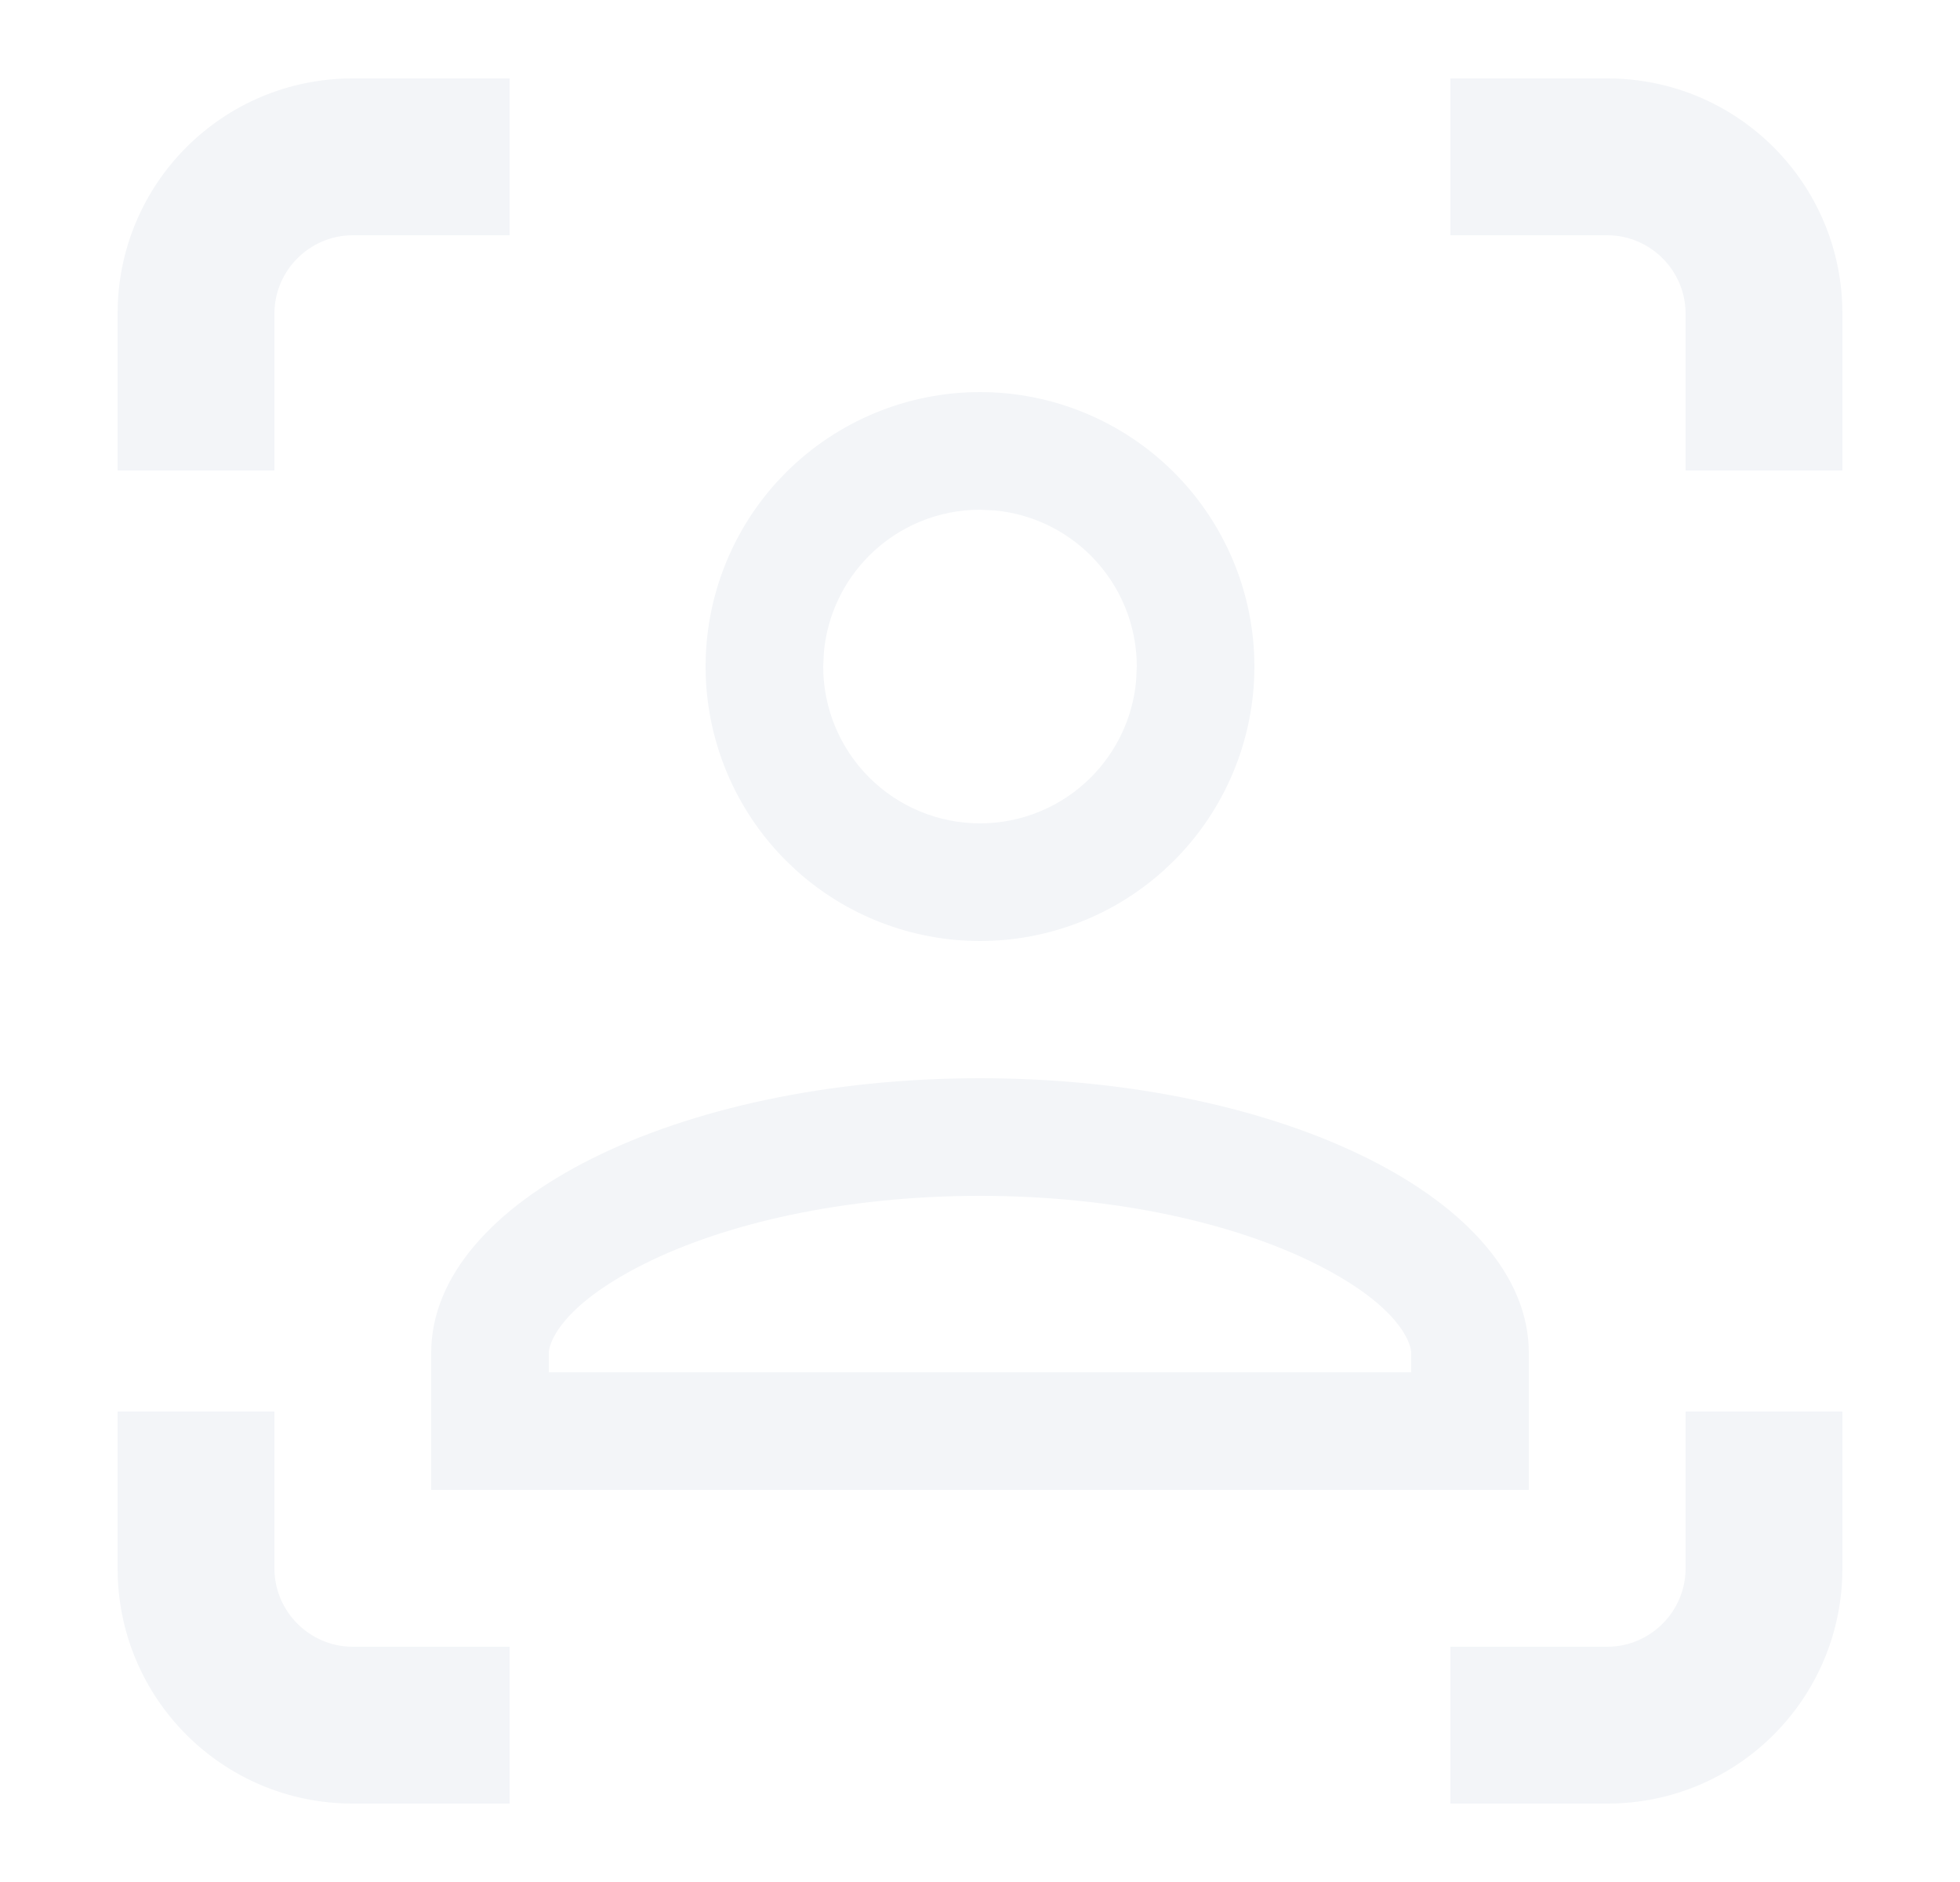
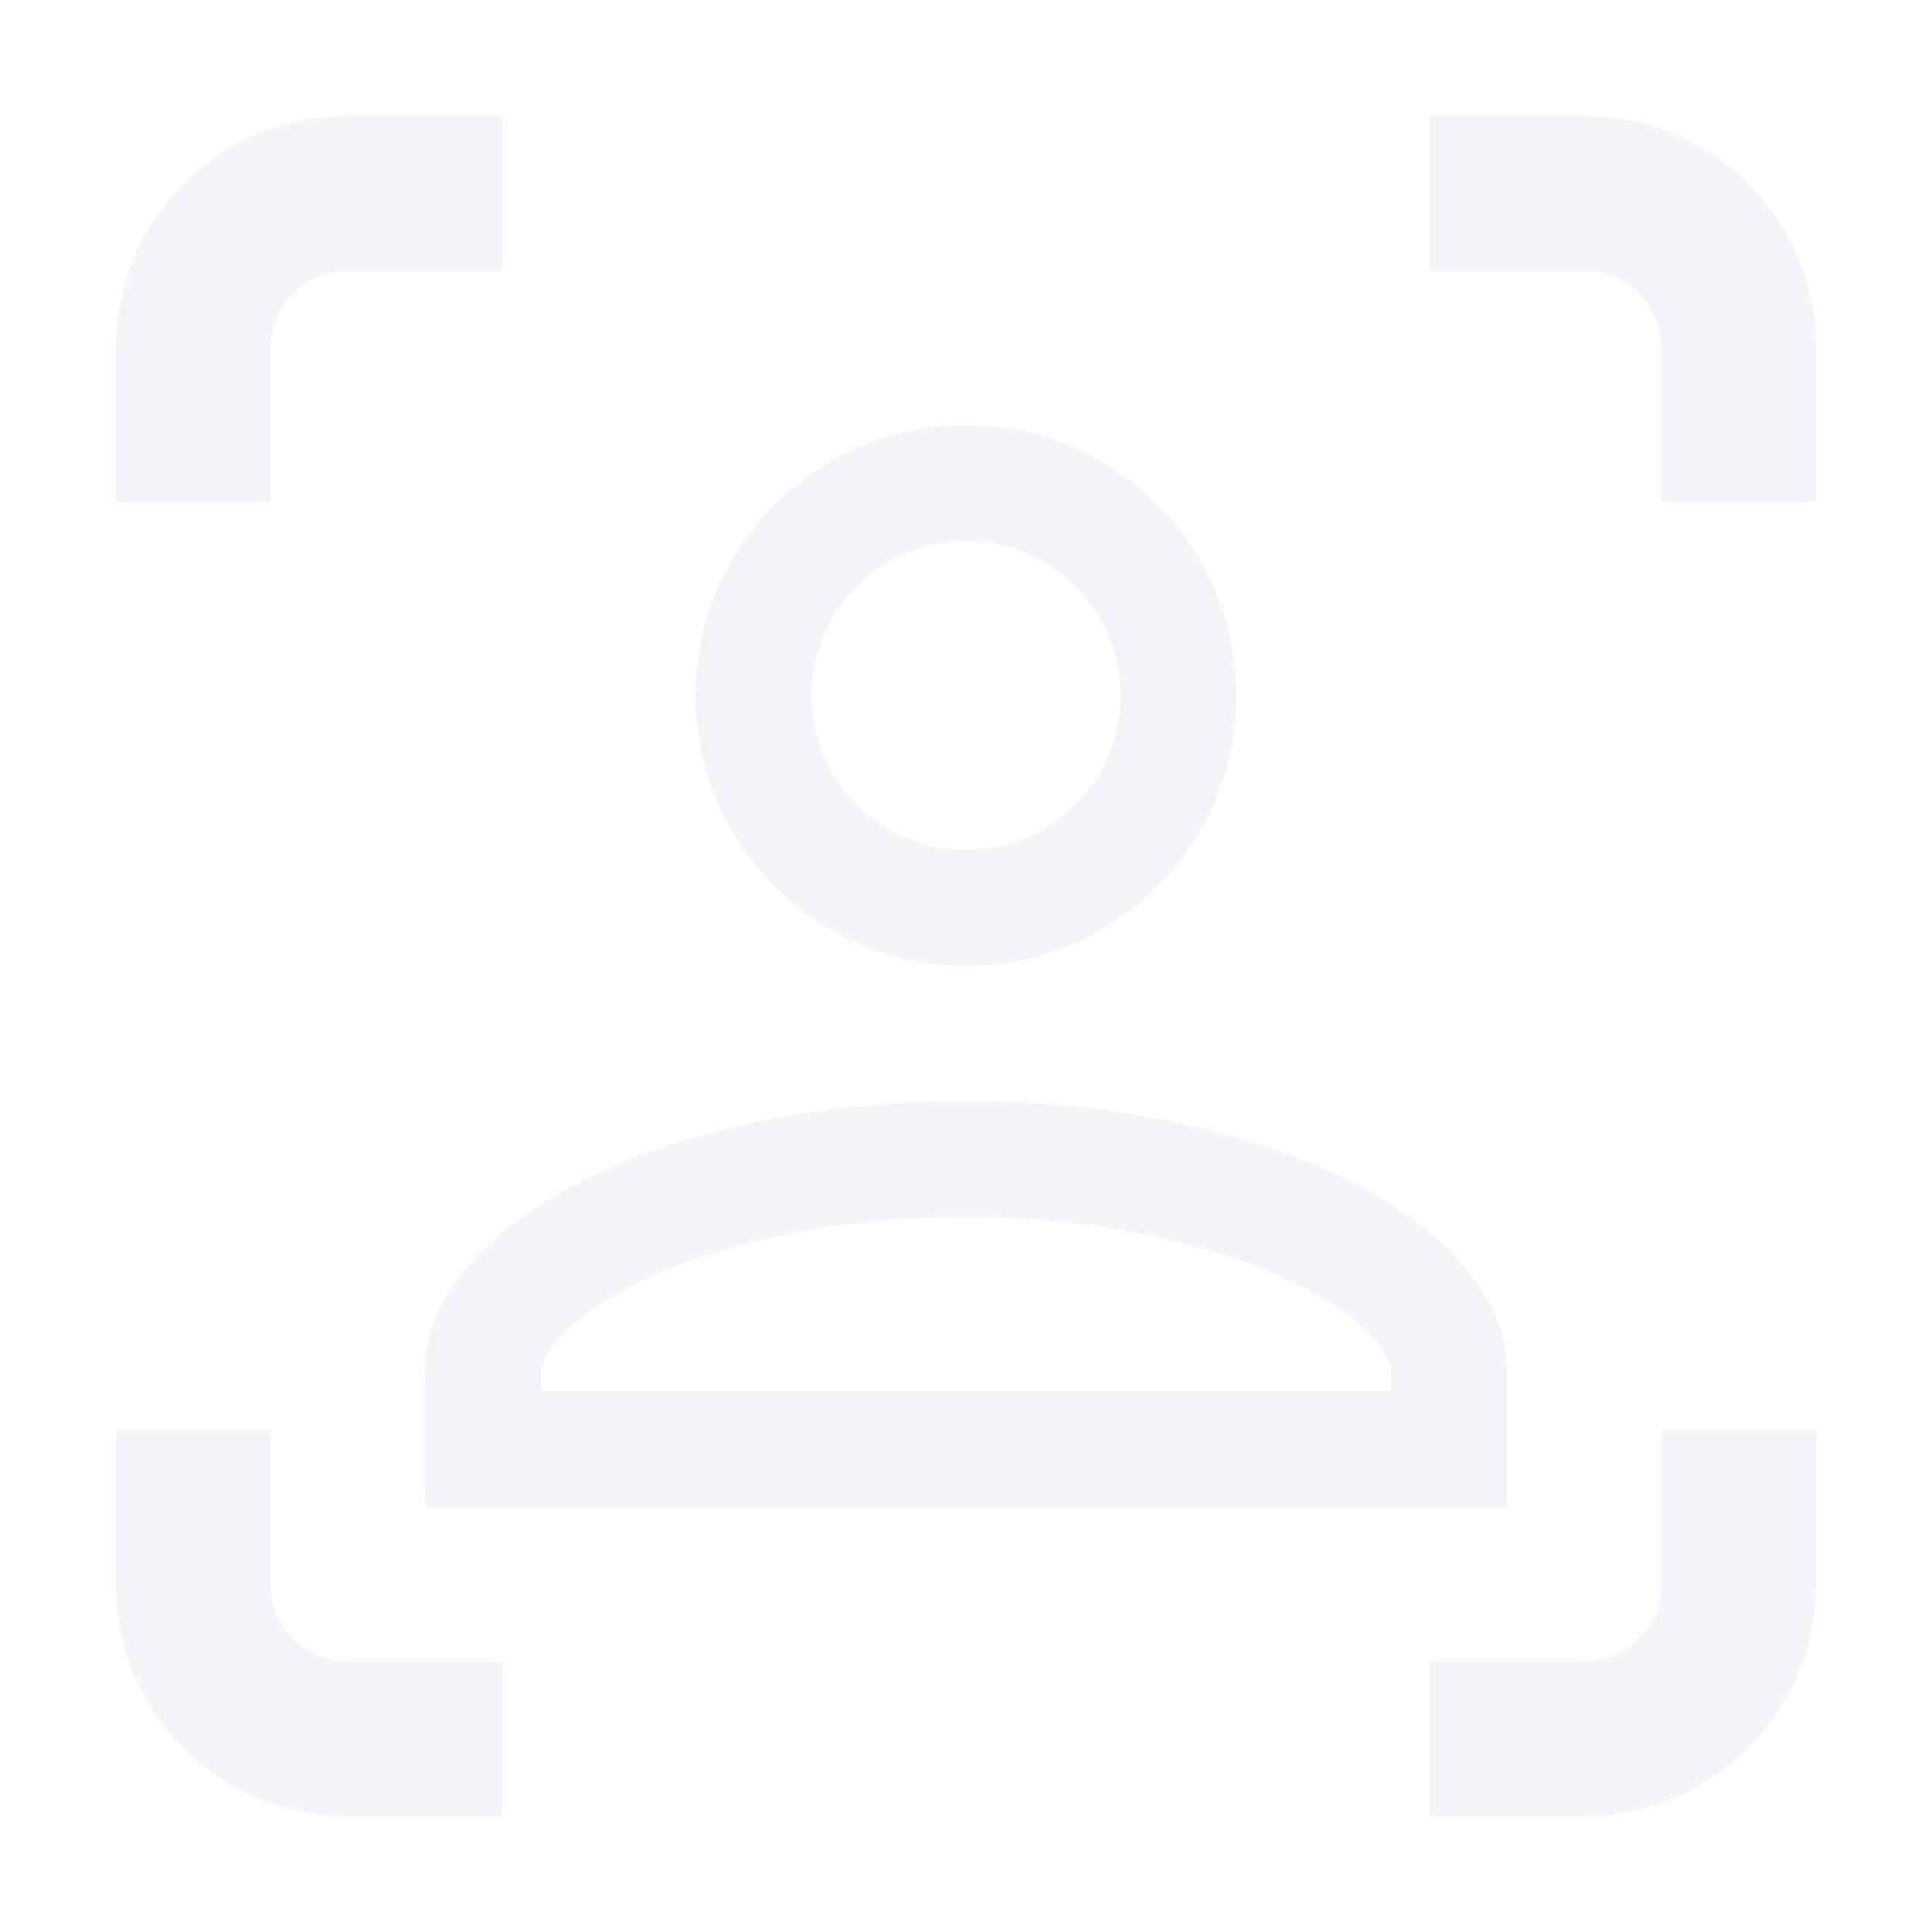
- <svg xmlns="http://www.w3.org/2000/svg" width="25" height="24" viewBox="0 0 25 24" fill="none">
+ <svg xmlns="http://www.w3.org/2000/svg" width="19.2" height="19.2" viewBox="0 0 25 24" fill="none">
  <path d="M3.5 18V20C3.5 20.55 3.95 21 4.5 21H6.5V23H4.5C2.84 23 1.5 21.66 1.5 20V18H3.5Z" fill="#F3F5F8" />
  <path d="M23.5 18V20C23.5 21.66 22.16 23 20.5 23H18.5V21H20.5C21.05 21 21.5 20.55 21.5 20V18H23.5Z" fill="#F3F5F8" />
  <path fill-rule="evenodd" clip-rule="evenodd" d="M12.5 13.75C16.367 13.75 19.5 15.316 19.5 17.25V19H5.5V17.25C5.5 15.316 8.633 13.75 12.5 13.75ZM12.5 15.25C10.749 15.25 9.238 15.608 8.221 16.116C7.114 16.669 7 17.157 7 17.25V17.5H18V17.25C18 17.157 17.886 16.669 16.779 16.116C15.762 15.608 14.251 15.25 12.5 15.25Z" fill="#F3F5F8" />
  <path fill-rule="evenodd" clip-rule="evenodd" d="M12.5 5C13.428 5 14.318 5.369 14.975 6.025C15.631 6.682 16 7.572 16 8.5C16 9.428 15.631 10.318 14.975 10.975L14.849 11.095C14.207 11.676 13.37 12 12.5 12C11.63 12 10.793 11.676 10.151 11.095L10.025 10.975C9.369 10.318 9 9.428 9 8.5C9 7.63 9.324 6.793 9.905 6.151L10.025 6.025C10.682 5.369 11.572 5 12.5 5ZM12.5 6.5C11.97 6.5 11.461 6.711 11.086 7.086C10.758 7.414 10.555 7.845 10.51 8.303L10.5 8.5C10.5 9.03 10.711 9.539 11.086 9.914C11.461 10.289 11.97 10.5 12.5 10.5C13.03 10.5 13.539 10.289 13.914 9.914C14.242 9.586 14.445 9.155 14.49 8.697L14.5 8.5C14.5 7.97 14.289 7.461 13.914 7.086C13.586 6.758 13.155 6.555 12.697 6.51L12.5 6.5Z" fill="#F3F5F8" />
  <path d="M6.5 1V3H4.5C3.95 3 3.5 3.45 3.5 4V6H1.5V4C1.5 2.34 2.84 1 4.5 1H6.5Z" fill="#F3F5F8" />
  <path d="M20.5 1C22.16 1 23.5 2.34 23.5 4V6H21.5V4C21.5 3.45 21.05 3 20.5 3H18.5V1H20.5Z" fill="#F3F5F8" />
</svg>
